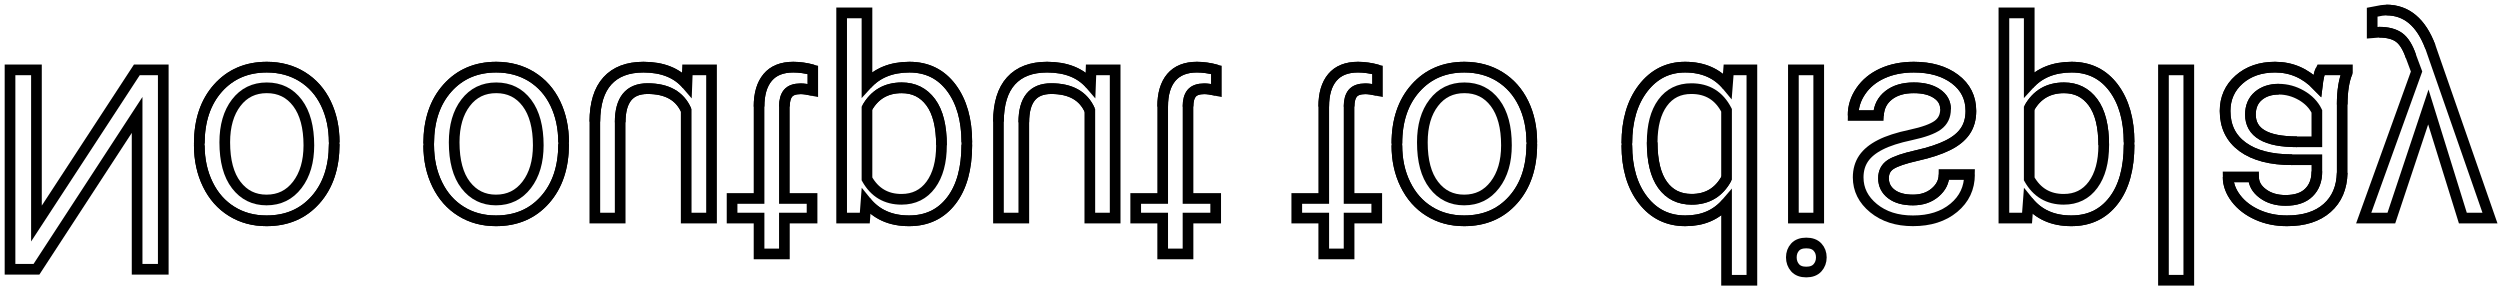
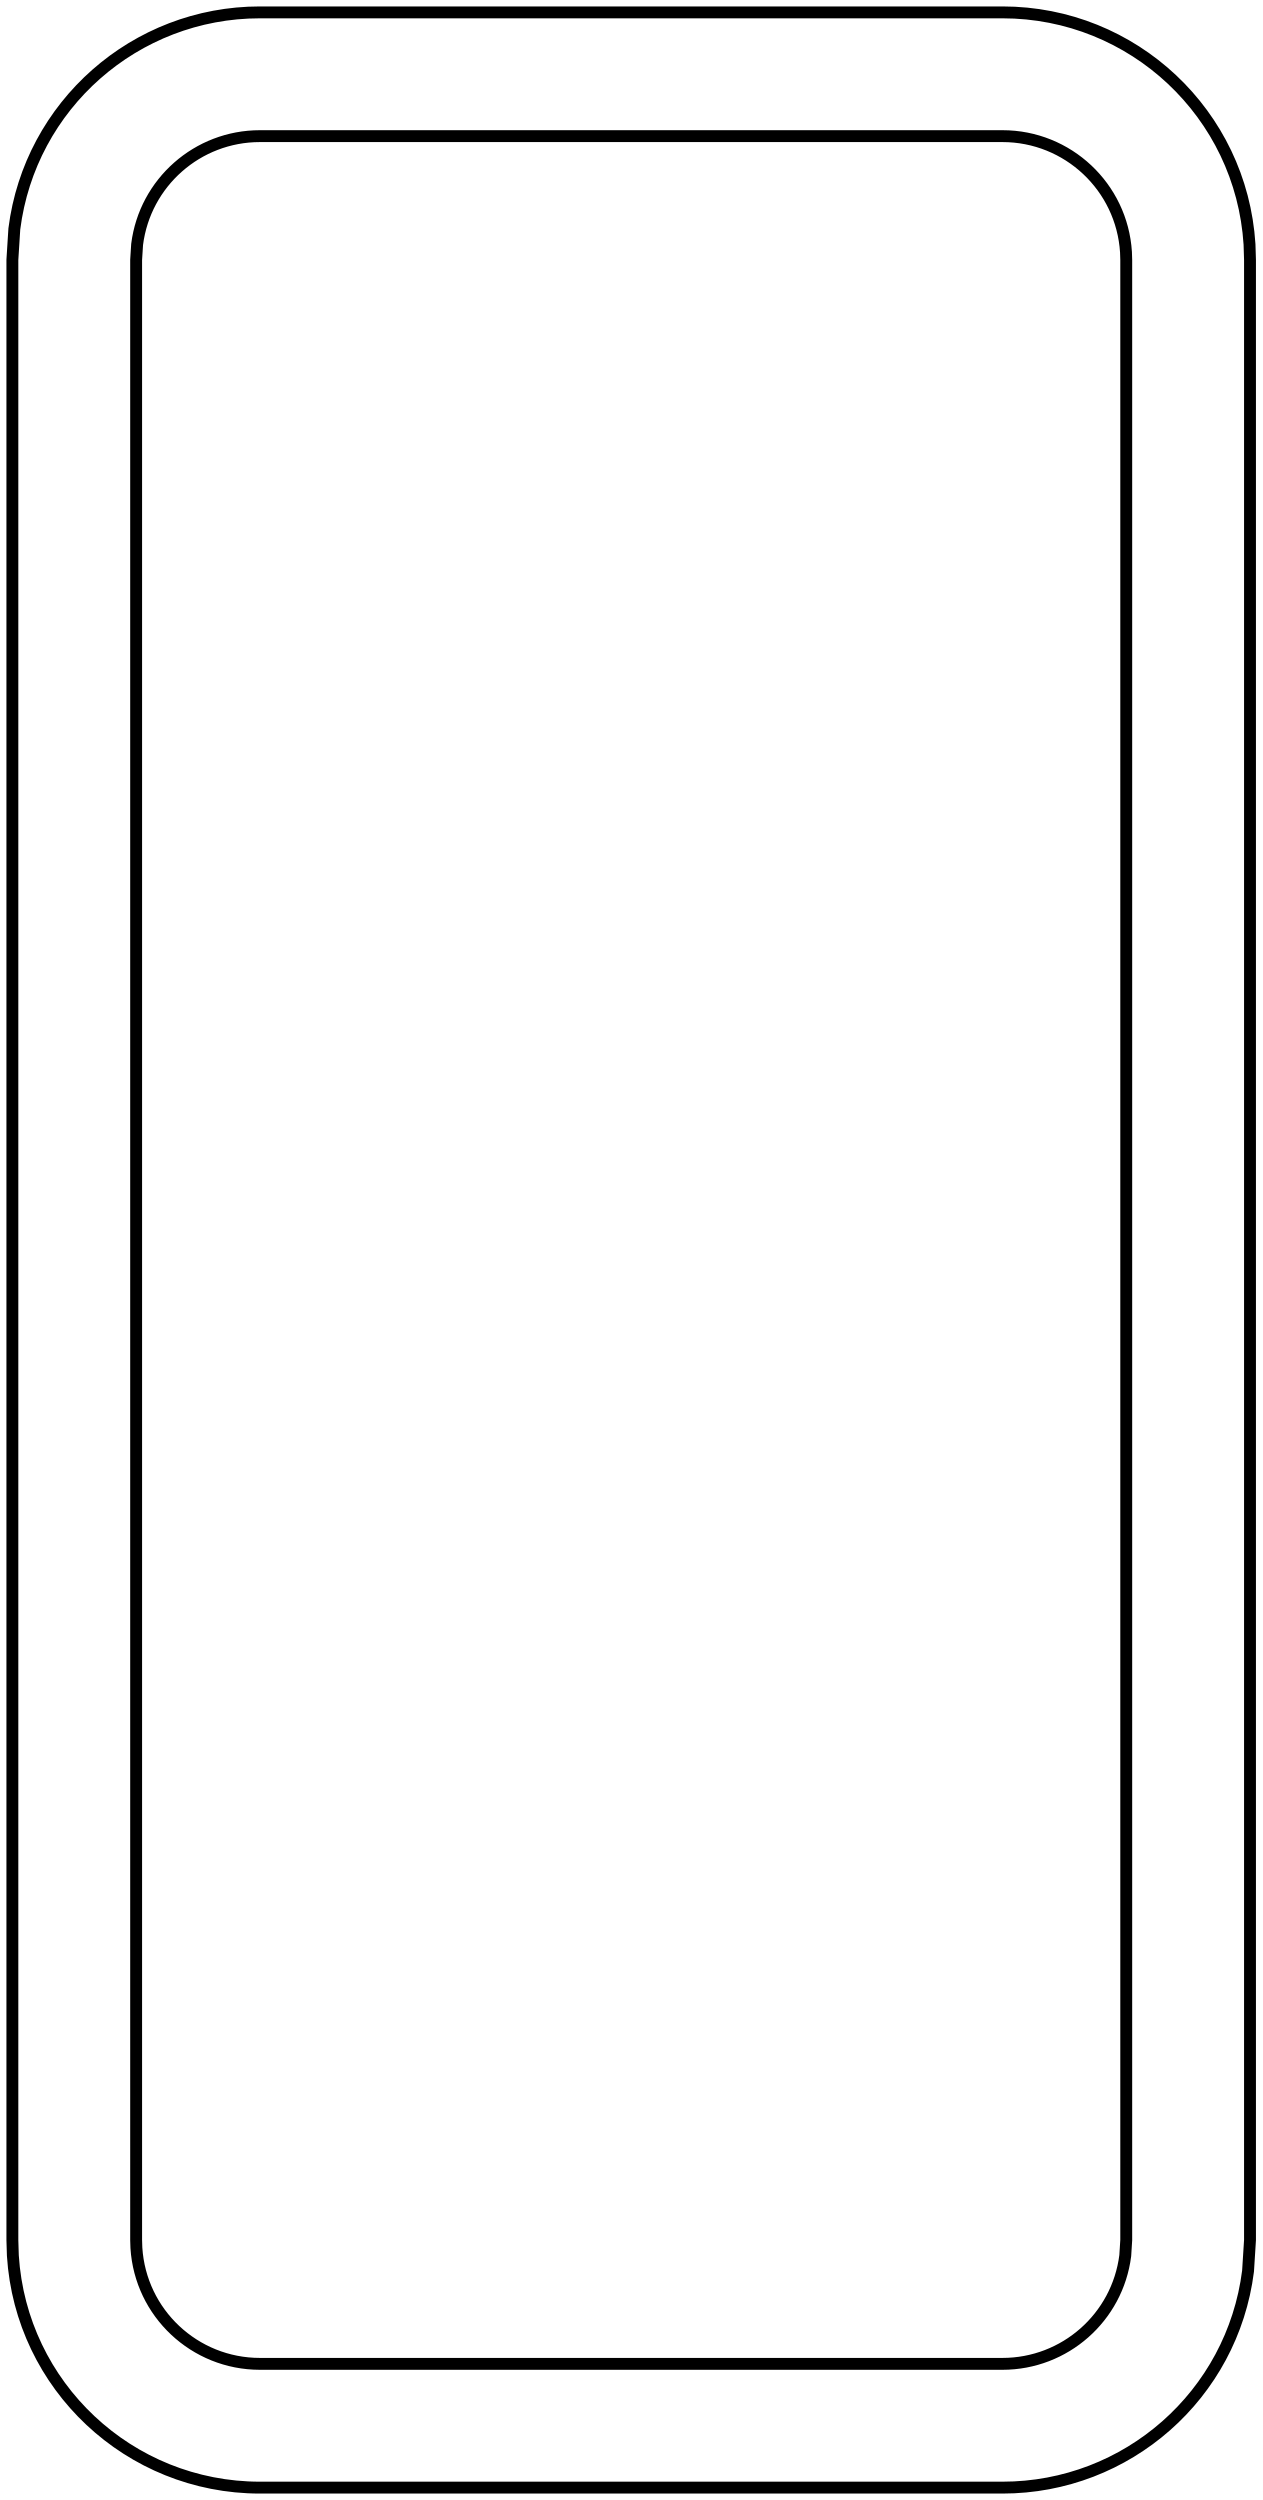
- <svg xmlns="http://www.w3.org/2000/svg" version="1.1" viewBox="1.311 -6.975 249.557 28.975" fill="none" stroke="black" stroke-width="0.6%" vector-effect="non-scaling-stroke">
-   <path d="M 17.609 19.906 L 17.609 0 L 14.971 0 L 4.949 15.34 L 4.949 0 L 2.311 0 L 2.311 19.906 L 4.949 19.906 L 14.998 4.498 L 14.998 19.906 L 17.609 19.906 Z" />
-   <path d="M 21.205 7.355 L 21.205 7.533 Q 21.21 9.71 22.06 11.443 Q 22.91 13.18 24.438 14.123 Q 25.96 15.07 27.918 15.066 Q 30.94 15.07 32.806 12.975 Q 34.67 10.88 34.672 7.41 L 34.672 7.232 Q 34.67 5.07 33.845 3.356 Q 33.02 1.64 31.479 0.684 Q 29.94 -0.27 27.945 -0.273 Q 24.94 -0.27 23.071 1.818 Q 21.21 3.91 21.205 7.355 Z" />
-   <path d="M 21.205 7.533 Q 21.21 9.71 22.06 11.443 Q 22.91 13.18 24.438 14.123 Q 25.96 15.07 27.918 15.066 Q 30.94 15.07 32.806 12.975 Q 34.67 10.88 34.672 7.41" />
-   <path d="M 34.672 7.232 Q 34.67 5.07 33.845 3.356 Q 33.02 1.64 31.479 0.684 Q 29.94 -0.27 27.945 -0.273 Q 24.94 -0.27 23.071 1.818 Q 21.21 3.91 21.205 7.355" />
-   <path d="M 23.748 7.232 Q 23.75 4.77 24.89 3.281 Q 26.03 1.79 27.945 1.791 Q 29.87 1.79 31.008 3.302 Q 32.14 4.81 32.143 7.533 Q 32.14 9.97 30.987 11.478 Q 29.83 12.99 27.918 12.988 Q 26.04 12.99 24.896 11.498 Q 23.75 10.01 23.748 7.232 Q 23.75 4.77 24.89 3.281 Q 26.03 1.79 27.945 1.791 Q 29.87 1.79 31.008 3.302 Q 32.14 4.81 32.143 7.533 Q 32.14 9.97 30.987 11.478 Q 29.83 12.99 27.918 12.988 Q 26.04 12.99 24.896 11.498 Q 23.75 10.01 23.748 7.232 Z" />
-   <path d="M 44.105 7.355 L 44.105 7.533 Q 44.11 9.71 44.96 11.443 Q 45.81 13.18 47.339 14.123 Q 48.86 15.07 50.818 15.066 Q 53.84 15.07 55.706 12.975 Q 57.57 10.88 57.572 7.41 L 57.572 7.232 Q 57.57 5.07 56.745 3.356 Q 55.92 1.64 54.38 0.684 Q 52.84 -0.27 50.846 -0.273 Q 47.84 -0.27 45.972 1.818 Q 44.11 3.91 44.105 7.355 Z" />
-   <path d="M 44.105 7.533 Q 44.11 9.71 44.96 11.443 Q 45.81 13.18 47.339 14.123 Q 48.86 15.07 50.818 15.066 Q 53.84 15.07 55.706 12.975 Q 57.57 10.88 57.572 7.41" />
-   <path d="M 57.572 7.232 Q 57.57 5.07 56.745 3.356 Q 55.92 1.64 54.38 0.684 Q 52.84 -0.27 50.846 -0.273 Q 47.84 -0.27 45.972 1.818 Q 44.11 3.91 44.105 7.355" />
-   <path d="M 46.648 7.232 Q 46.65 4.77 47.79 3.281 Q 48.93 1.79 50.846 1.791 Q 52.77 1.79 53.908 3.302 Q 55.04 4.81 55.043 7.533 Q 55.04 9.97 53.888 11.478 Q 52.73 12.99 50.818 12.988 Q 48.95 12.99 47.797 11.498 Q 46.65 10.01 46.648 7.232 Q 46.65 4.77 47.79 3.281 Q 48.93 1.79 50.846 1.791 Q 52.77 1.79 53.908 3.302 Q 55.04 4.81 55.043 7.533 Q 55.04 9.97 53.888 11.478 Q 52.73 12.99 50.818 12.988 Q 48.95 12.99 47.797 11.498 Q 46.65 10.01 46.648 7.232 Z" />
-   <path d="M 69.932 0 L 69.877 1.463 Q 68.4 -0.27 65.543 -0.273 Q 63.18 -0.27 61.94 1.101 Q 60.7 2.47 60.689 5.168 L 60.689 14.793 L 63.219 14.793 L 63.219 5.236 Q 63.22 1.87 65.953 1.873 Q 68.85 1.87 69.809 4.033 L 69.809 14.793 L 72.338 14.793 L 72.338 0 L 69.932 0 Z" />
-   <path d="M 69.877 1.463 Q 68.4 -0.27 65.543 -0.273 Q 63.18 -0.27 61.94 1.101 Q 60.7 2.47 60.689 5.168" />
-   <path d="M 63.219 5.236 Q 63.22 1.87 65.953 1.873 Q 68.85 1.87 69.809 4.033" />
-   <path d="M 77.082 18.375 L 79.611 18.375 L 79.611 14.793 L 82.373 14.793 L 82.373 12.838 L 79.611 12.838 L 79.611 3.664 Q 79.61 2.78 79.98 2.331 Q 80.35 1.89 81.238 1.887 Q 81.68 1.89 82.441 2.051 L 82.441 0 Q 81.44 -0.27 80.5 -0.273 Q 78.8 -0.27 77.943 0.752 Q 77.08 1.78 77.082 3.664 L 77.082 12.838 L 74.389 12.838 L 74.389 14.793 L 77.082 14.793 L 77.082 18.375 Z" />
-   <path d="M 79.611 3.664 Q 79.61 2.78 79.98 2.331 Q 80.35 1.89 81.238 1.887 Q 81.68 1.89 82.441 2.051" />
-   <path d="M 82.441 0 Q 81.44 -0.27 80.5 -0.273 Q 78.8 -0.27 77.943 0.752 Q 77.08 1.78 77.082 3.664" />
-   <path d="M 97.822 7.465 L 97.822 7.232 Q 97.82 3.86 96.277 1.791 Q 94.73 -0.27 92.094 -0.273 Q 89.4 -0.27 87.855 1.436 L 87.855 -5.688 L 85.326 -5.688 L 85.326 14.793 L 87.637 14.793 L 87.76 13.152 Q 89.3 15.07 92.053 15.066 Q 94.72 15.07 96.271 13.057 Q 97.82 11.05 97.822 7.465 Z" />
-   <path d="M 97.822 7.232 Q 97.82 3.86 96.277 1.791 Q 94.73 -0.27 92.094 -0.273 Q 89.4 -0.27 87.855 1.436" />
-   <path d="M 87.76 13.152 Q 89.3 15.07 92.053 15.066 Q 94.72 15.07 96.271 13.057 Q 97.82 11.05 97.822 7.465" />
-   <path d="M 95.293 7.52 Q 95.29 10.02 94.227 11.471 Q 93.16 12.92 91.301 12.92 Q 89 12.92 87.855 10.883 L 87.855 3.814 Q 88.99 1.79 91.328 1.791 Q 93.15 1.79 94.22 3.233 Q 95.29 4.68 95.293 7.52 Q 95.29 10.02 94.227 11.471 Q 93.16 12.92 91.301 12.92 Q 89 12.92 87.855 10.883" />
-   <path d="M 87.855 3.814 Q 88.99 1.79 91.328 1.791 Q 93.15 1.79 94.22 3.233 Q 95.29 4.68 95.293 7.52" />
-   <path d="M 110.223 0 L 110.168 1.463 Q 108.69 -0.27 105.834 -0.273 Q 103.47 -0.27 102.231 1.101 Q 100.99 2.47 100.98 5.168 L 100.98 14.793 L 103.51 14.793 L 103.51 5.236 Q 103.51 1.87 106.244 1.873 Q 109.14 1.87 110.1 4.033 L 110.1 14.793 L 112.629 14.793 L 112.629 0 L 110.223 0 Z" />
-   <path d="M 110.168 1.463 Q 108.69 -0.27 105.834 -0.273 Q 103.47 -0.27 102.231 1.101 Q 100.99 2.47 100.98 5.168" />
-   <path d="M 103.51 5.236 Q 103.51 1.87 106.244 1.873 Q 109.14 1.87 110.1 4.033" />
-   <path d="M 117.373 18.375 L 119.902 18.375 L 119.902 14.793 L 122.664 14.793 L 122.664 12.838 L 119.902 12.838 L 119.902 3.664 Q 119.9 2.78 120.271 2.331 Q 120.64 1.89 121.529 1.887 Q 121.97 1.89 122.732 2.051 L 122.732 0 Q 121.73 -0.27 120.791 -0.273 Q 119.1 -0.27 118.234 0.752 Q 117.37 1.78 117.373 3.664 L 117.373 12.838 L 114.68 12.838 L 114.68 14.793 L 117.373 14.793 L 117.373 18.375 Z" />
-   <path d="M 119.902 3.664 Q 119.9 2.78 120.271 2.331 Q 120.64 1.89 121.529 1.887 Q 121.97 1.89 122.732 2.051" />
-   <path d="M 122.732 0 Q 121.73 -0.27 120.791 -0.273 Q 119.1 -0.27 118.234 0.752 Q 117.37 1.78 117.373 3.664" />
-   <path d="M 133.451 18.375 L 135.98 18.375 L 135.98 14.793 L 138.742 14.793 L 138.742 12.838 L 135.98 12.838 L 135.98 3.664 Q 135.98 2.78 136.35 2.331 Q 136.72 1.89 137.607 1.887 Q 138.04 1.89 138.811 2.051 L 138.811 0 Q 137.81 -0.27 136.869 -0.273 Q 135.17 -0.27 134.312 0.752 Q 133.45 1.78 133.451 3.664 L 133.451 12.838 L 130.758 12.838 L 130.758 14.793 L 133.451 14.793 L 133.451 18.375 Z" />
-   <path d="M 135.98 3.664 Q 135.98 2.78 136.35 2.331 Q 136.72 1.89 137.607 1.887 Q 138.04 1.89 138.811 2.051" />
-   <path d="M 138.811 0 Q 137.81 -0.27 136.869 -0.273 Q 135.17 -0.27 134.312 0.752 Q 133.45 1.78 133.451 3.664" />
-   <path d="M 140.752 7.355 L 140.752 7.533 Q 140.75 9.71 141.606 11.443 Q 142.46 13.18 143.985 14.123 Q 145.51 15.07 147.465 15.066 Q 150.49 15.07 152.353 12.975 Q 154.22 10.88 154.219 7.41 L 154.219 7.232 Q 154.22 5.07 153.392 3.356 Q 152.56 1.64 151.026 0.684 Q 149.49 -0.27 147.492 -0.273 Q 144.48 -0.27 142.618 1.818 Q 140.75 3.91 140.752 7.355 Z" />
-   <path d="M 140.752 7.533 Q 140.75 9.71 141.606 11.443 Q 142.46 13.18 143.985 14.123 Q 145.51 15.07 147.465 15.066 Q 150.49 15.07 152.353 12.975 Q 154.22 10.88 154.219 7.41" />
-   <path d="M 154.219 7.232 Q 154.22 5.07 153.392 3.356 Q 152.56 1.64 151.026 0.684 Q 149.49 -0.27 147.492 -0.273 Q 144.48 -0.27 142.618 1.818 Q 140.75 3.91 140.752 7.355" />
-   <path d="M 143.295 7.232 Q 143.29 4.77 144.437 3.281 Q 145.58 1.79 147.492 1.791 Q 149.42 1.79 150.555 3.302 Q 151.69 4.81 151.689 7.533 Q 151.69 9.97 150.534 11.478 Q 149.38 12.99 147.465 12.988 Q 145.59 12.99 144.443 11.498 Q 143.29 10.01 143.295 7.232 Q 143.29 4.77 144.437 3.281 Q 145.58 1.79 147.492 1.791 Q 149.42 1.79 150.555 3.302 Q 151.69 4.81 151.689 7.533 Q 151.69 9.97 150.534 11.478 Q 149.38 12.99 147.465 12.988 Q 145.59 12.99 144.443 11.498 Q 143.29 10.01 143.295 7.232 Z" />
-   <path d="M 163.707 7.328 L 163.707 7.52 Q 163.71 10.92 165.32 12.995 Q 166.93 15.07 169.545 15.066 Q 172.14 15.07 173.66 13.289 L 173.66 21 L 176.189 21 L 176.189 0 L 173.865 0 L 173.742 1.586 Q 172.22 -0.27 169.518 -0.273 Q 166.95 -0.27 165.327 1.832 Q 163.71 3.94 163.707 7.328 Z" />
-   <path d="M 163.707 7.52 Q 163.71 10.92 165.32 12.995 Q 166.93 15.07 169.545 15.066 Q 172.14 15.07 173.66 13.289" />
-   <path d="M 173.742 1.586 Q 172.22 -0.27 169.518 -0.273 Q 166.95 -0.27 165.327 1.832 Q 163.71 3.94 163.707 7.328" />
-   <path d="M 166.236 7.232 Q 166.24 4.72 167.275 3.295 Q 168.31 1.87 170.146 1.873 Q 172.55 1.87 173.66 4.033 L 173.66 10.828 Q 172.53 12.92 170.174 12.92 Q 168.31 12.92 167.275 11.484 Q 166.24 10.05 166.236 7.232 Q 166.24 4.72 167.275 3.295 Q 168.31 1.87 170.146 1.873 Q 172.55 1.87 173.66 4.033" />
-   <path d="M 173.66 10.828 Q 172.53 12.92 170.174 12.92 Q 168.31 12.92 167.275 11.484 Q 166.24 10.05 166.236 7.232" />
-   <path d="M 182.861 14.793 L 182.861 0 L 180.332 0 L 180.332 14.793 L 182.861 14.793 Z" />
-   <path d="M 180.127 18.717 Q 180.13 19.33 180.503 19.756 Q 180.88 20.18 181.617 20.18 Q 182.36 20.18 182.738 19.756 Q 183.12 19.33 183.121 18.717 Q 183.12 18.1 182.738 17.691 Q 182.36 17.28 181.617 17.281 Q 180.88 17.28 180.503 17.691 Q 180.13 18.1 180.127 18.717 Q 180.13 19.33 180.503 19.756 Q 180.88 20.18 181.617 20.18 Q 182.36 20.18 182.738 19.756 Q 183.12 19.33 183.121 18.717 Q 183.12 18.1 182.738 17.691 Q 182.36 17.28 181.617 17.281 Q 180.88 17.28 180.503 17.691 Q 180.13 18.1 180.127 18.717 Z" />
-   <path d="M 195.521 3.924 Q 195.52 4.95 194.749 5.517 Q 193.98 6.08 192.056 6.494 Q 190.13 6.9 189.007 7.479 Q 187.88 8.05 187.339 8.846 Q 186.8 9.64 186.799 10.732 Q 186.8 12.55 188.337 13.809 Q 189.88 15.07 192.268 15.066 Q 194.78 15.07 196.349 13.768 Q 197.91 12.47 197.914 10.445 L 195.371 10.445 Q 195.37 11.48 194.489 12.236 Q 193.61 12.99 192.268 12.988 Q 190.89 12.99 190.107 12.387 Q 189.33 11.79 189.328 10.814 Q 189.33 9.9 190.053 9.434 Q 190.78 8.97 192.671 8.545 Q 194.56 8.12 195.74 7.533 Q 196.92 6.95 197.483 6.118 Q 198.05 5.29 198.051 4.102 Q 198.05 2.12 196.465 0.923 Q 194.88 -0.27 192.35 -0.273 Q 190.57 -0.27 189.205 0.355 Q 187.84 0.98 187.065 2.112 Q 186.29 3.24 186.293 4.553 L 188.822 4.553 Q 188.89 3.28 189.841 2.536 Q 190.79 1.79 192.35 1.791 Q 193.79 1.79 194.653 2.372 Q 195.52 2.95 195.521 3.924 Q 195.52 4.95 194.749 5.517 Q 193.98 6.08 192.056 6.494 Q 190.13 6.9 189.007 7.479 Q 187.88 8.05 187.339 8.846 Q 186.8 9.64 186.799 10.732 Q 186.8 12.55 188.337 13.809 Q 189.88 15.07 192.268 15.066 Q 194.78 15.07 196.349 13.768 Q 197.91 12.47 197.914 10.445" />
-   <path d="M 195.371 10.445 Q 195.37 11.48 194.489 12.236 Q 193.61 12.99 192.268 12.988 Q 190.89 12.99 190.107 12.387 Q 189.33 11.79 189.328 10.814 Q 189.33 9.9 190.053 9.434 Q 190.78 8.97 192.671 8.545 Q 194.56 8.12 195.74 7.533 Q 196.92 6.95 197.483 6.118 Q 198.05 5.29 198.051 4.102 Q 198.05 2.12 196.465 0.923 Q 194.88 -0.27 192.35 -0.273 Q 190.57 -0.27 189.205 0.355 Q 187.84 0.98 187.065 2.112 Q 186.29 3.24 186.293 4.553" />
-   <path d="M 188.822 4.553 Q 188.89 3.28 189.841 2.536 Q 190.79 1.79 192.35 1.791 Q 193.79 1.79 194.653 2.372 Q 195.52 2.95 195.521 3.924" />
-   <path d="M 213.842 7.465 L 213.842 7.232 Q 213.84 3.86 212.297 1.791 Q 210.75 -0.27 208.113 -0.273 Q 205.42 -0.27 203.875 1.436 L 203.875 -5.688 L 201.346 -5.688 L 201.346 14.793 L 203.656 14.793 L 203.779 13.152 Q 205.32 15.07 208.072 15.066 Q 210.74 15.07 212.29 13.057 Q 213.84 11.05 213.842 7.465 Z" />
-   <path d="M 213.842 7.232 Q 213.84 3.86 212.297 1.791 Q 210.75 -0.27 208.113 -0.273 Q 205.42 -0.27 203.875 1.436" />
-   <path d="M 203.779 13.152 Q 205.32 15.07 208.072 15.066 Q 210.74 15.07 212.29 13.057 Q 213.84 11.05 213.842 7.465" />
-   <path d="M 211.312 7.52 Q 211.31 10.02 210.246 11.471 Q 209.18 12.92 207.32 12.92 Q 205.02 12.92 203.875 10.883 L 203.875 3.814 Q 205.01 1.79 207.348 1.791 Q 209.17 1.79 210.239 3.233 Q 211.31 4.68 211.312 7.52 Q 211.31 10.02 210.246 11.471 Q 209.18 12.92 207.32 12.92 Q 205.02 12.92 203.875 10.883" />
-   <path d="M 203.875 3.814 Q 205.01 1.79 207.348 1.791 Q 209.17 1.79 210.239 3.233 Q 211.31 4.68 211.312 7.52" />
-   <path d="M 219.803 21 L 219.803 0 L 217.273 0 L 217.273 21 L 219.803 21 Z" />
-   <path d="M 235.635 0 L 232.982 0 Q 232.76 0.44 232.627 1.559 Q 230.86 -0.27 228.416 -0.273 Q 226.23 -0.27 224.827 0.964 Q 223.43 2.2 223.426 4.102 Q 223.43 6.41 225.183 7.69 Q 226.94 8.97 230.125 8.969 L 232.586 8.969 L 232.586 10.131 Q 232.59 11.46 231.793 12.243 Q 231 13.03 229.455 13.029 Q 228.1 13.03 227.186 12.346 Q 226.27 11.66 226.27 10.691 L 223.727 10.691 Q 223.73 11.8 224.513 12.831 Q 225.3 13.86 226.646 14.465 Q 227.99 15.07 229.605 15.066 Q 232.16 15.07 233.611 13.788 Q 235.06 12.51 235.115 10.268 L 235.115 3.459 Q 235.12 1.42 235.635 0.219 L 235.635 0 Z" />
-   <path d="M 232.982 0 Q 232.76 0.44 232.627 1.559 Q 230.86 -0.27 228.416 -0.273 Q 226.23 -0.27 224.827 0.964 Q 223.43 2.2 223.426 4.102 Q 223.43 6.41 225.183 7.69 Q 226.94 8.97 230.125 8.969" />
-   <path d="M 232.586 10.131 Q 232.59 11.46 231.793 12.243 Q 231 13.03 229.455 13.029 Q 228.1 13.03 227.186 12.346 Q 226.27 11.66 226.27 10.691" />
-   <path d="M 223.727 10.691 Q 223.73 11.8 224.513 12.831 Q 225.3 13.86 226.646 14.465 Q 227.99 15.07 229.605 15.066 Q 232.16 15.07 233.611 13.788 Q 235.06 12.51 235.115 10.268" />
-   <path d="M 235.115 3.459 Q 235.12 1.42 235.635 0.219" />
-   <path d="M 228.785 1.928 Q 229.97 1.93 231.041 2.543 Q 232.11 3.16 232.586 4.143 L 232.586 7.178 L 230.604 7.178 Q 225.96 7.18 225.955 4.457 Q 225.96 3.27 226.748 2.598 Q 227.54 1.93 228.785 1.928 Q 229.97 1.93 231.041 2.543 Q 232.11 3.16 232.586 4.143" />
-   <path d="M 230.604 7.178 Q 225.96 7.18 225.955 4.457 Q 225.96 3.27 226.748 2.598 Q 227.54 1.93 228.785 1.928" />
-   <path d="M 240.023 14.793 L 243.715 3.705 L 247.16 14.793 L 249.867 14.793 L 243.92 -2.283 Q 242.54 -5.97 239.531 -5.975 L 239.053 -5.934 L 238.109 -5.756 L 238.109 -3.705 L 238.793 -3.76 Q 240.08 -3.76 240.796 -3.24 Q 241.51 -2.72 241.979 -1.34 L 242.539 0.164 L 237.262 14.793 L 240.023 14.793 Z" />
-   <path d="M 243.92 -2.283 Q 242.54 -5.97 239.531 -5.975" />
-   <path d="M 238.793 -3.76 Q 240.08 -3.76 240.796 -3.24 Q 241.51 -2.72 241.979 -1.34" />
+ <svg xmlns="http://www.w3.org/2000/svg" version="1.1" viewBox="-51 -101 102 202" fill="none" stroke="black" stroke-width="0.6%" vector-effect="non-scaling-stroke">
+   <path d="M -30 -100 L 30 -100 A 20 20 0 0 1 49.961 -81.256 L 50 -80 L 50 80 L 49.842 82.507 A 20 20 0 0 1 30 100 L -30 100 A 20 20 0 0 1 -49.961 81.256 L -50 80 L -50 -80 L -49.842 -82.507 A 20 20 0 0 1 -30 -100 Z" />
+   <path d="M -39.921 -81.253 A 10 10 0 0 1 -30 -90 L 30 -90 A 10 10 0 0 1 39.98 -80.628 L 40 -80 L 40 80 L 39.921 81.253 A 10 10 0 0 1 30 90 L -30 90 A 10 10 0 0 1 -39.98 80.628 L -40 80 L -40 -80 L -39.921 -81.253 Z" />
</svg>
